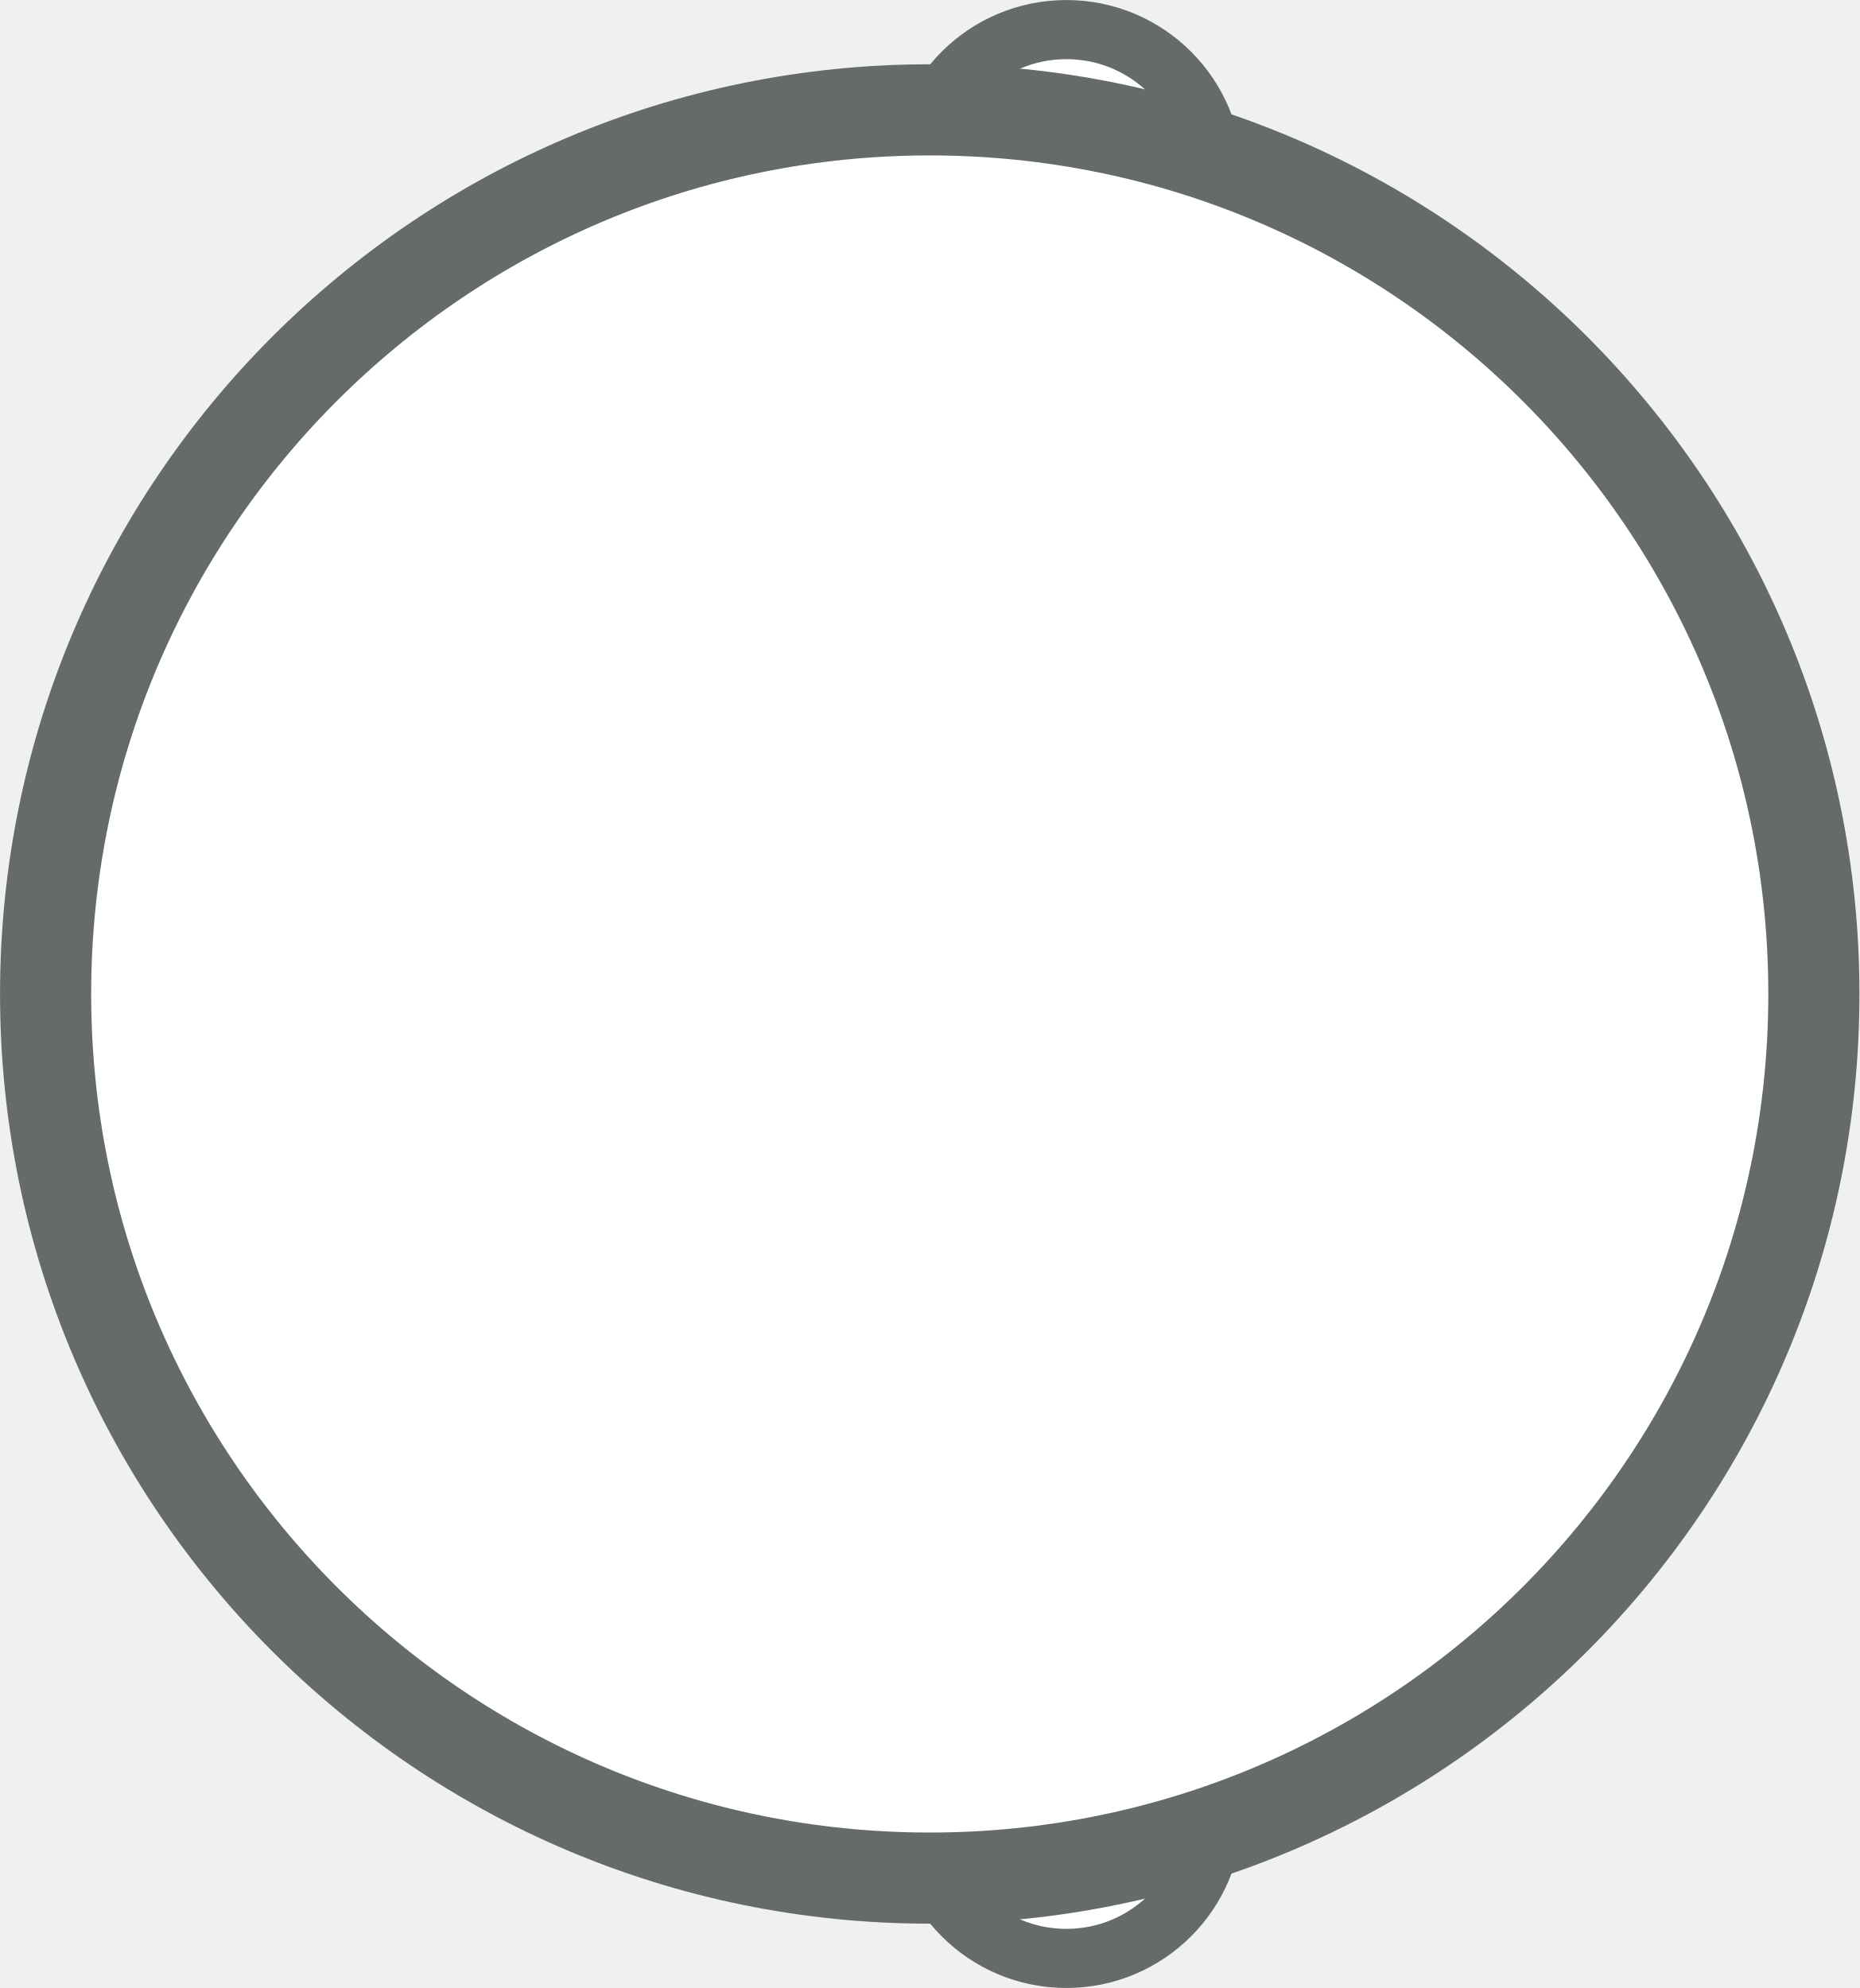
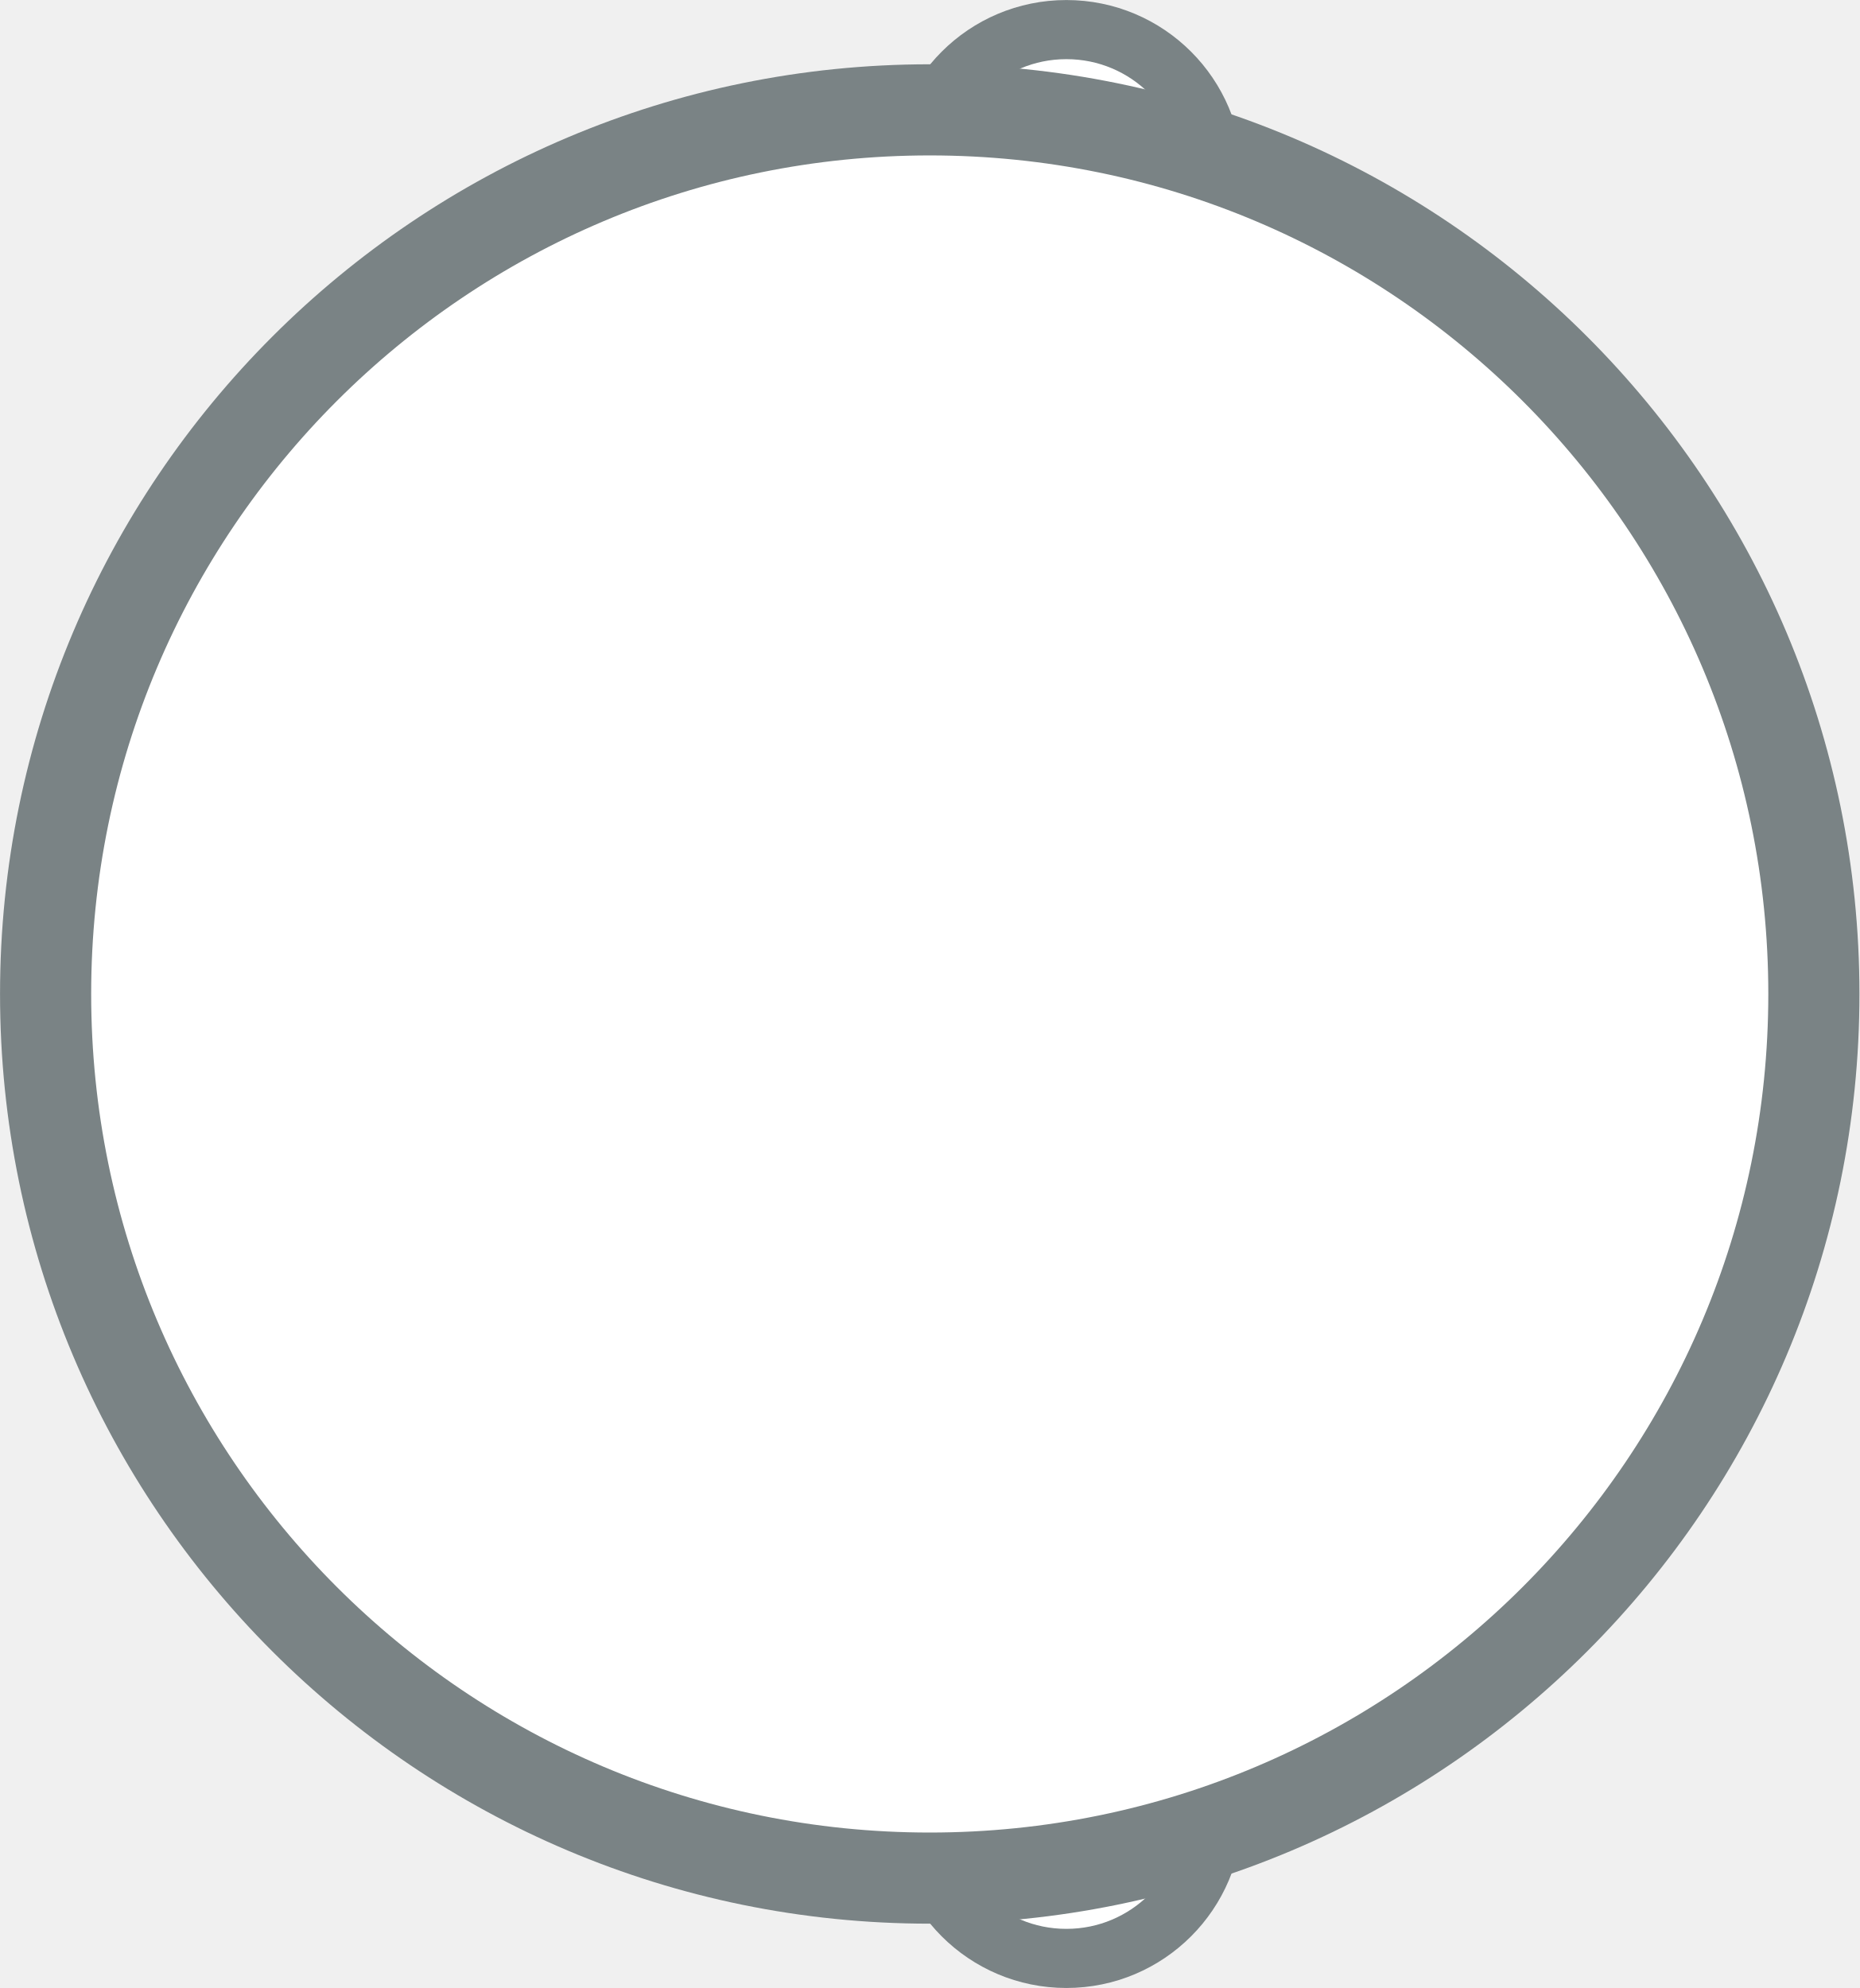
<svg xmlns="http://www.w3.org/2000/svg" xmlns:xlink="http://www.w3.org/1999/xlink" width="115.669" height="123.669" viewBox="0 0 30.604 32.721" version="1.1" id="svg8" xml:space="preserve">
  <defs id="defs4">
    <radialGradient xlink:href="#a" id="d" gradientUnits="userSpaceOnUse" gradientTransform="matrix(1.1779,0.00988,-0.01111,1.3246,-4.83,-4.083)" cx="27.787" cy="10.137" fx="27.787" fy="10.137" r="1.347" />
    <radialGradient xlink:href="#a" id="b" gradientUnits="userSpaceOnUse" gradientTransform="matrix(1.1779,0.00988,-0.01111,1.3246,-4.83,-4.083)" cx="27.787" cy="10.137" fx="27.787" fy="10.137" r="1.347" />
    <linearGradient id="a">
      <stop style="stop-color:#272727;stop-opacity:1" offset="0" id="stop1" />
      <stop style="stop-color:#1a1a1a;stop-opacity:1" offset="1" id="stop2" />
    </linearGradient>
    <linearGradient x1="240" y1="150.774" x2="240" y2="184.714" gradientUnits="userSpaceOnUse" id="e" gradientTransform="matrix(0.89718,0,0,0.89718,21.811,15.4)">
      <stop offset="0" stop-color="#4d3108" id="stop3" />
      <stop offset="1" stop-color="#331f00" id="stop4" />
    </linearGradient>
    <clipPath clipPathUnits="userSpaceOnUse" id="c">
      <path style="fill:#ffffff;stroke:#000000;stroke-width:0.292;stroke-opacity:1" d="m 26.325,11.37 a 2.147,2.937 0 0 1 -2.147,-2.937 2.147,2.937 0 0 1 2.147,-2.937 2.147,2.937 0 0 1 2.147,2.937 2.147,2.937 0 0 1 -2.147,2.936 z" id="path4" />
    </clipPath>
    <linearGradient xlink:href="#a-9" id="b-0" gradientUnits="userSpaceOnUse" gradientTransform="matrix(1.04927,0,0,0.83832,-12.432,34.504)" x1="256.44" y1="176.243" x2="256.473" y2="221.61" />
    <linearGradient x1="256.384" y1="188.499" x2="256.384" y2="214.923" gradientUnits="userSpaceOnUse" id="a-9" gradientTransform="matrix(1.03144,0,0,1.02308,-7.86,-4.877)">
      <stop offset="0" stop-color="#06f" style="stop-color:#98a1a1;stop-opacity:1;" id="stop1-4" />
      <stop offset="1" stop-color="#001aff" style="stop-color:#ffffff;stop-opacity:1;" id="stop2-8" />
    </linearGradient>
  </defs>
  <g style="fill:#ffffff;fill-opacity:1;stroke:#656a6a;stroke-width:1;stroke-dasharray:none;stroke-opacity:1" id="g8" transform="translate(-0.09256908,1.287161)">
-     <circle style="fill:#ffffff;fill-opacity:1;stroke:#656a6a;stroke-width:0.973;stroke-dasharray:none;stroke-opacity:1" id="path1" cx="17.644" cy="28.531" r="2.416" />
-     <circle style="fill:#ffffff;fill-opacity:1;stroke:#656a6a;stroke-width:0.973;stroke-dasharray:none;stroke-opacity:1" id="circle1" cx="17.644" cy="1.616" r="2.416" />
-     <circle style="display:inline;fill:#ffffff;fill-opacity:1;stroke:#656a6a;stroke-width:1.5;stroke-dasharray:none;stroke-opacity:1" id="path9" cx="15.395" cy="15.073" r="14.552" />
+     <circle style="fill:#ffffff;fill-opacity:1;stroke:#7a8385;stroke-width:0.973;stroke-dasharray:none;stroke-opacity:1" id="path1" cx="17.644" cy="28.531" r="2.416" />
+     <circle style="fill:#ffffff;fill-opacity:1;stroke:#7a8385;stroke-width:0.973;stroke-dasharray:none;stroke-opacity:1" id="circle1" cx="17.644" cy="1.616" r="2.416" />
+     <circle style="display:inline;fill:#ffffff;fill-opacity:1;stroke:#7a8385;stroke-width:1.5;stroke-dasharray:none;stroke-opacity:1" id="path9" cx="15.395" cy="15.073" r="14.552" />
  </g>
</svg>
